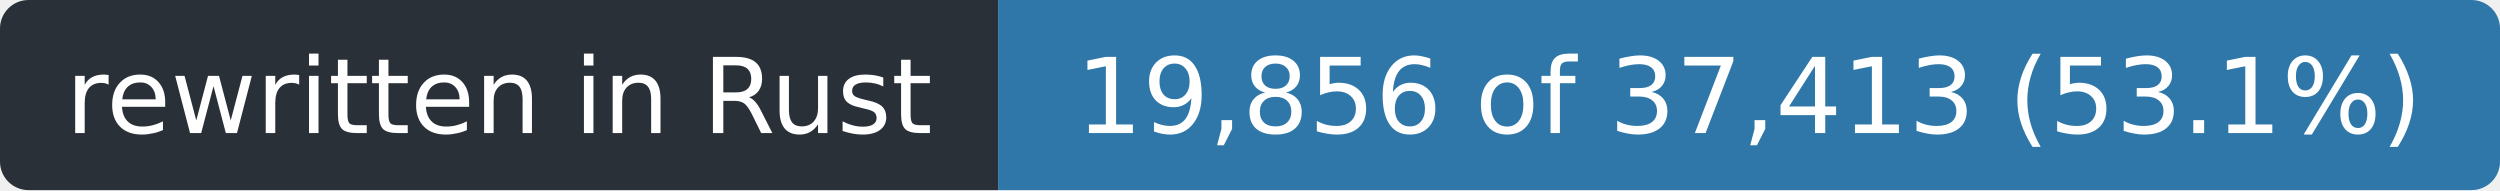
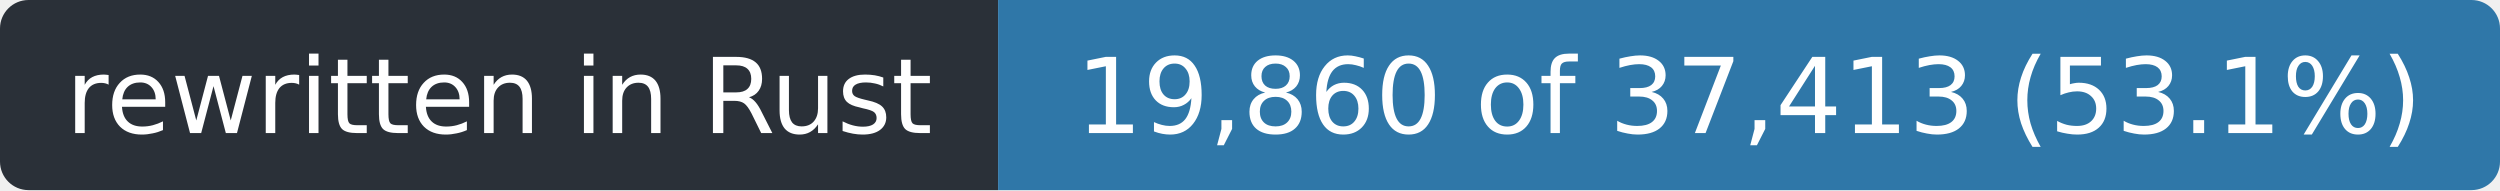
- <svg xmlns="http://www.w3.org/2000/svg" width="263" height="20" role="img" aria-label="rewritten in Rust: 19,856 of 37,413 (53.1%)">
+ <svg xmlns="http://www.w3.org/2000/svg" width="263" height="20" role="img" aria-label="rewritten in Rust: 19,860 of 37,413 (53.1%)">
  <clipPath id="r">
    <rect width="263" height="20" rx="3" />
  </clipPath>
  <g clip-path="url(#r)">
    <rect width="105" height="20" fill="#2a3038" />
    <rect x="105" width="158" height="20" fill="#2f77a8" />
  </g>
  <g fill="#fff" font-family="Verdana,Geneva,DejaVu Sans,sans-serif" font-size="11" text-anchor="middle">
    <text x="52.5" y="14" textLength="93">rewritten in Rust</text>
-     <text x="184.0" y="14" textLength="146">19,856 of 37,413 (53.1%)</text>
+     <text x="184.0" y="14" textLength="146">19,860 of 37,413 (53.1%)</text>
  </g>
</svg>
